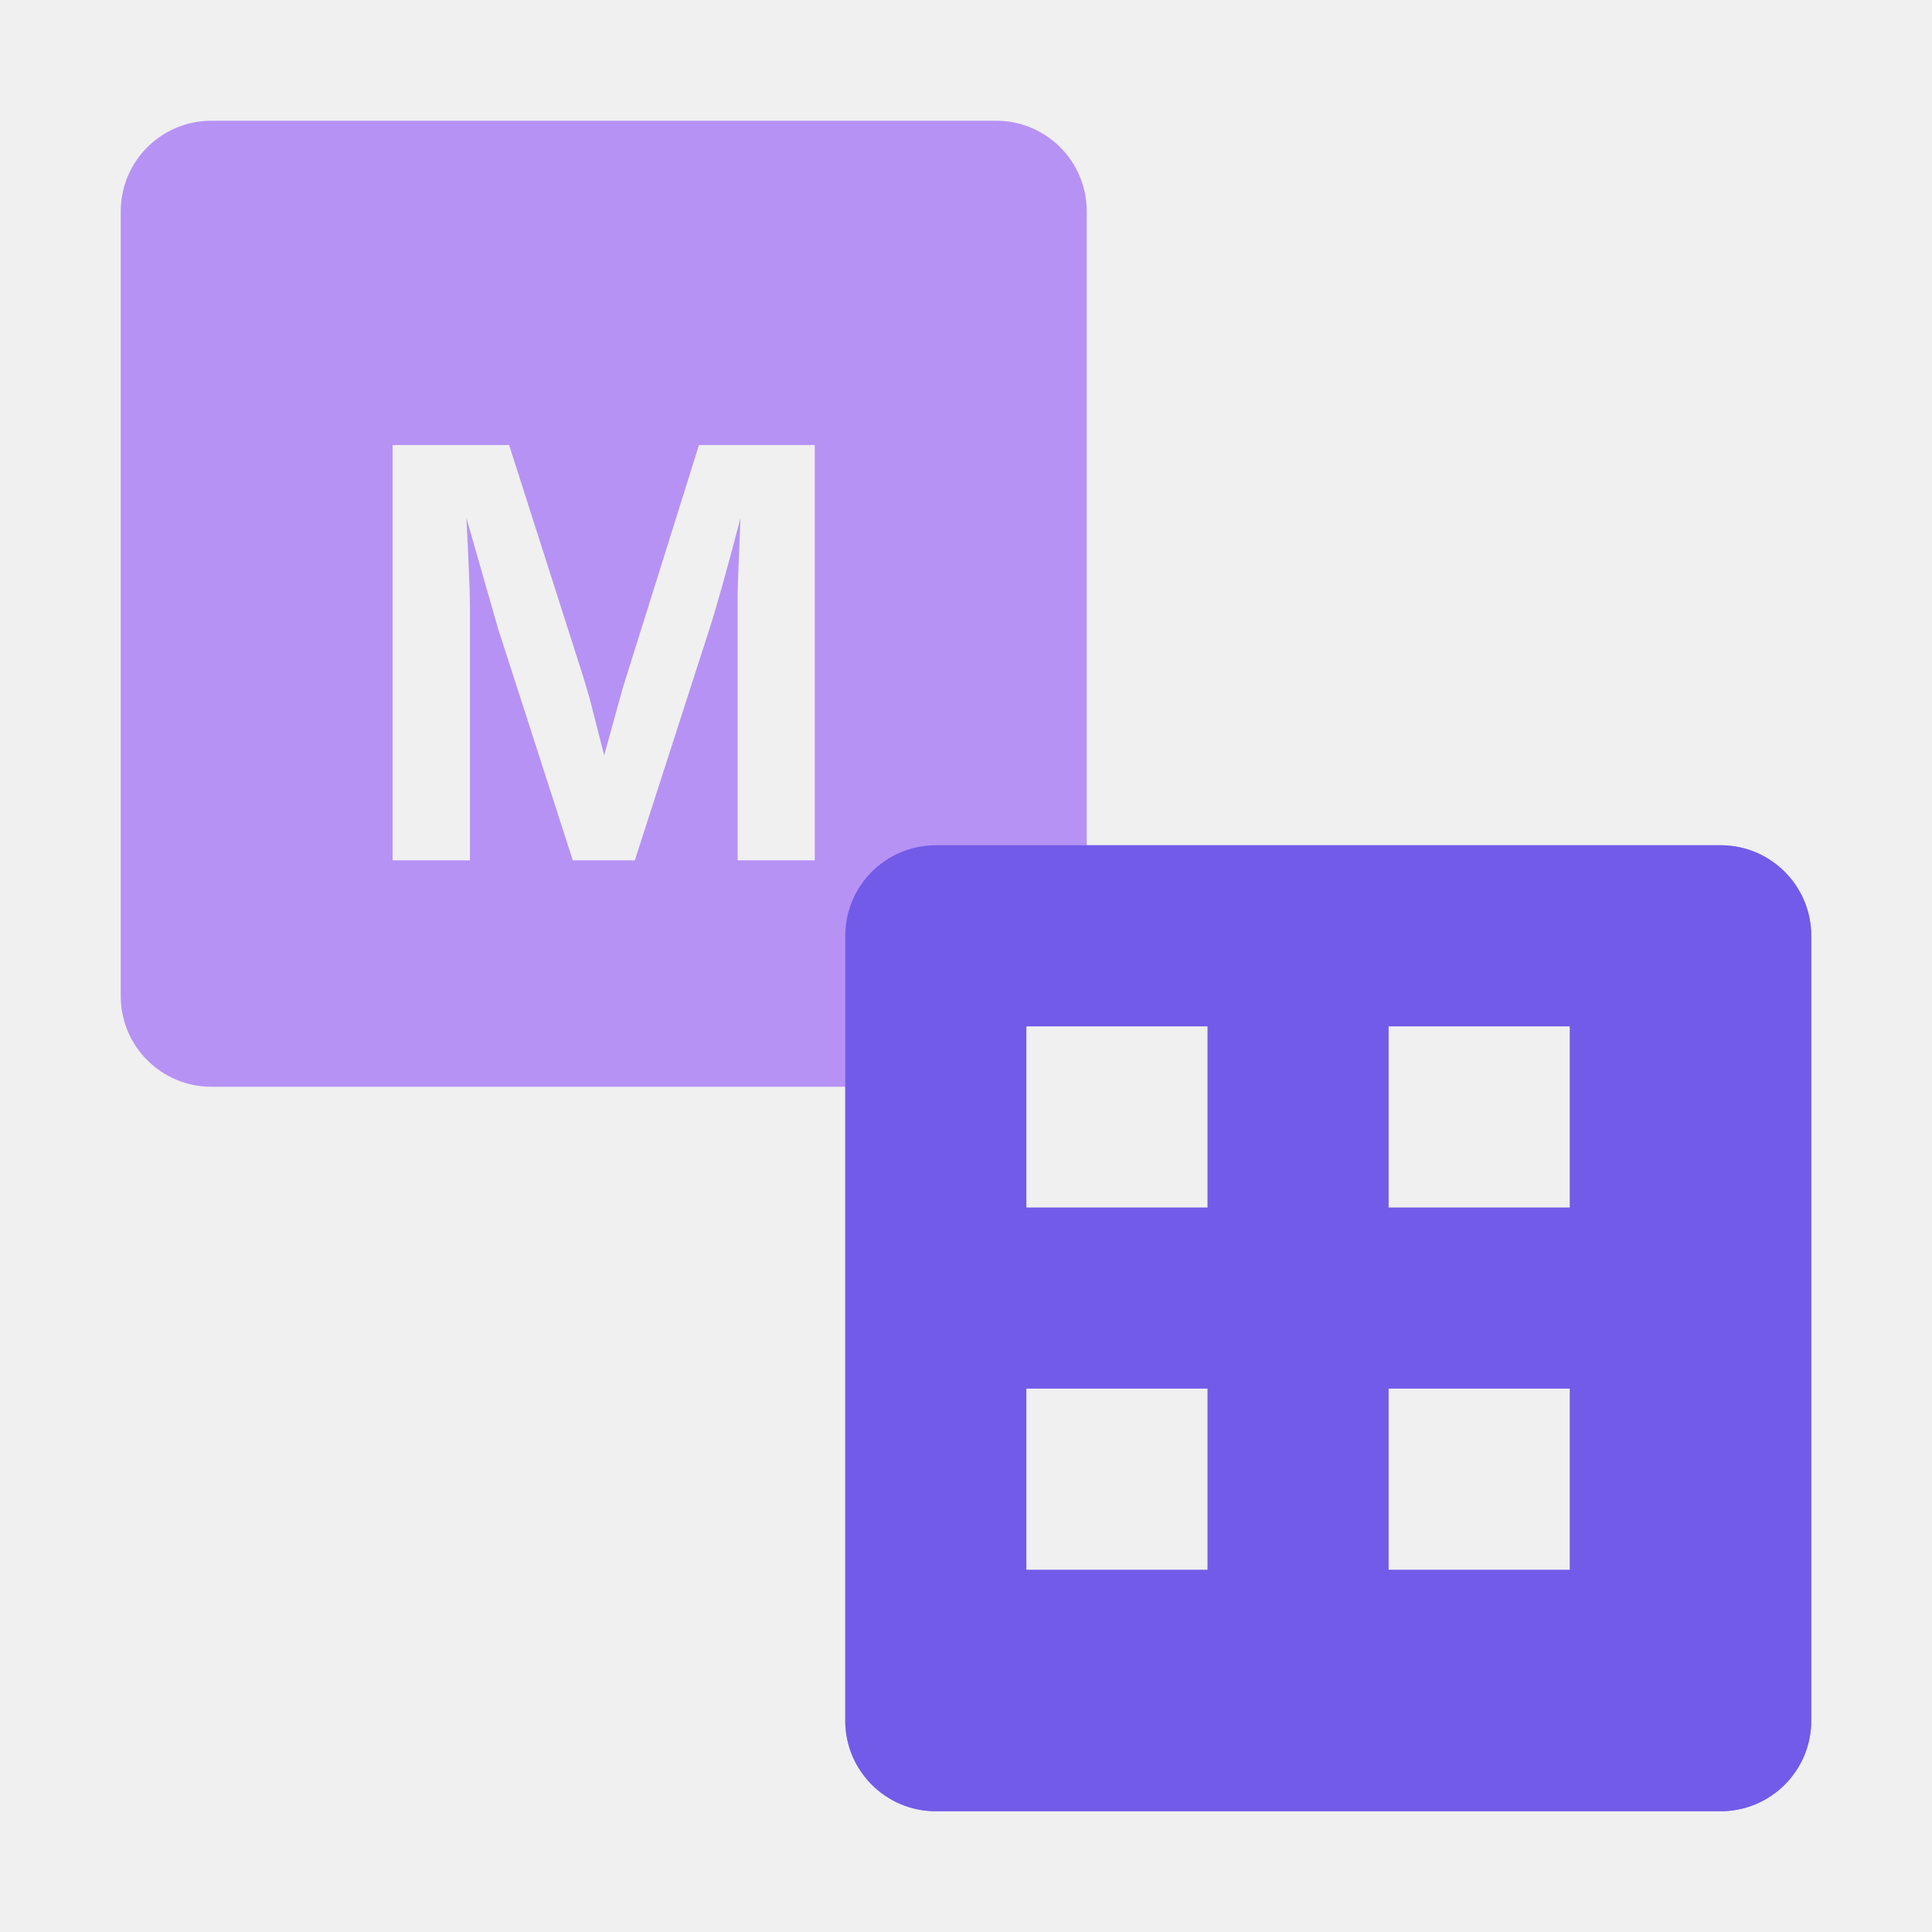
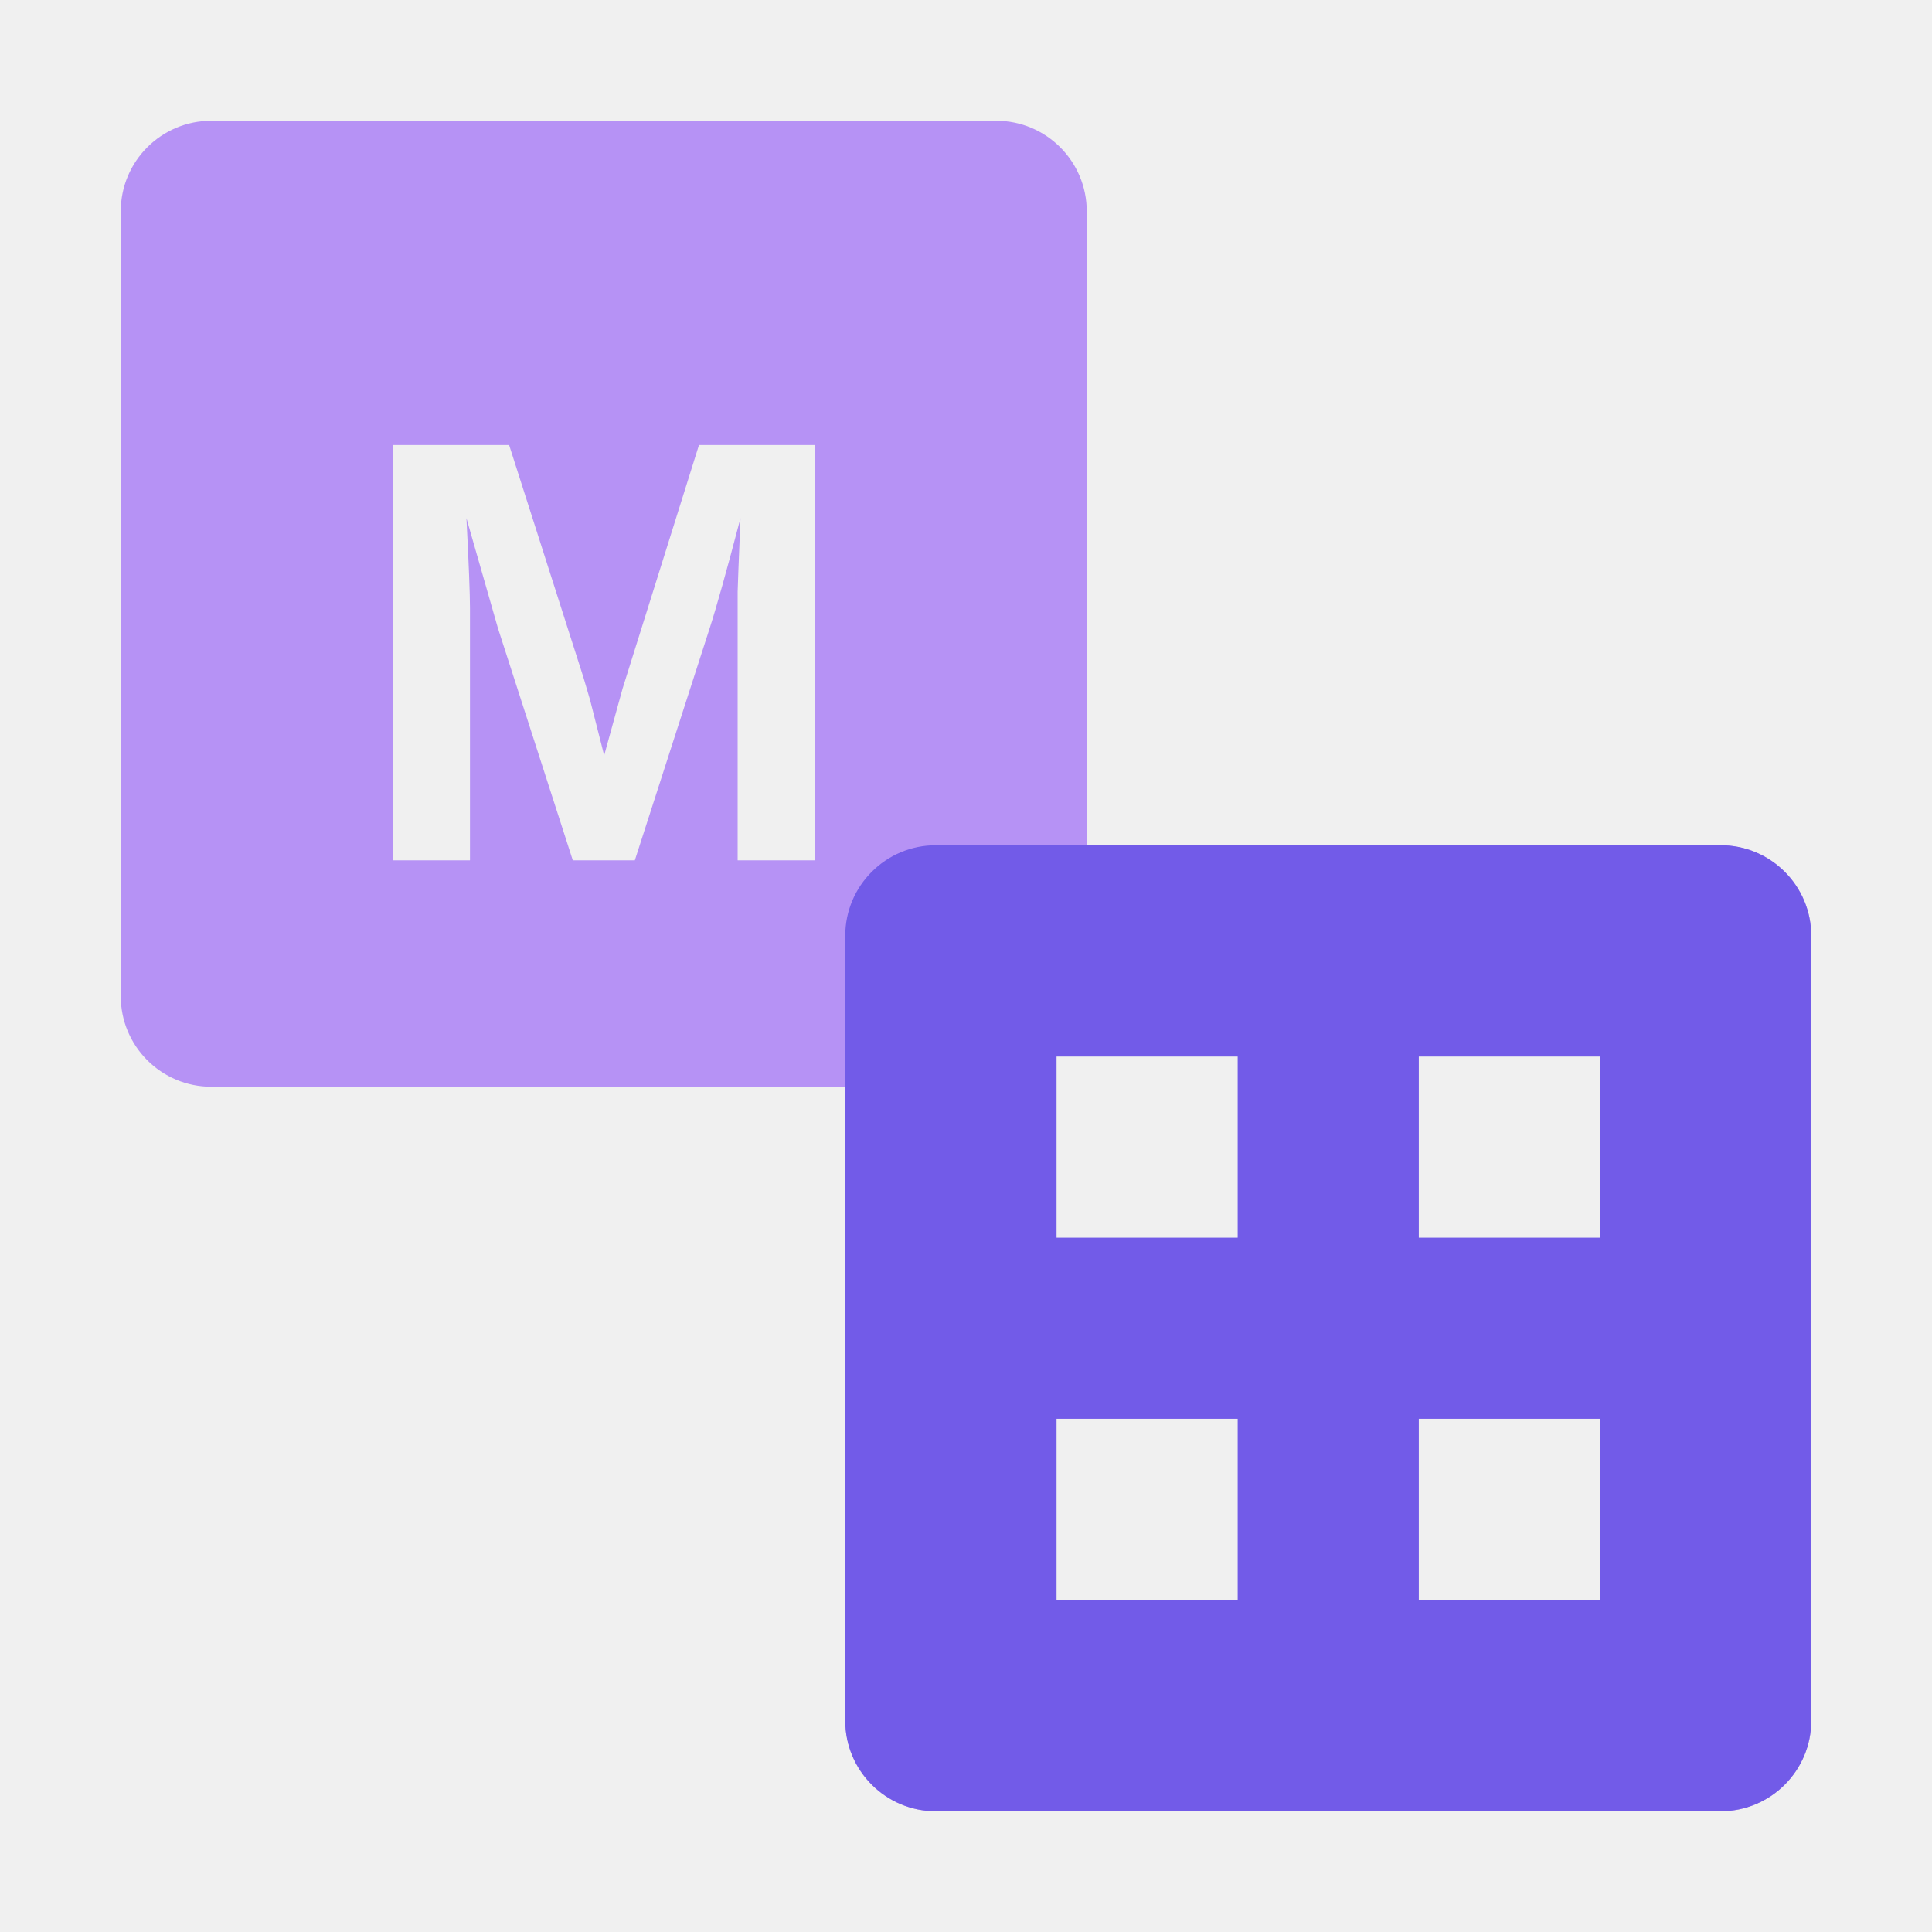
<svg xmlns="http://www.w3.org/2000/svg" viewBox="0 0 128 128" width="128" height="128">
  <defs>
    <mask id="cut" maskUnits="userSpaceOnUse" x="0" y="0" width="128" height="128">
      <rect width="128" height="128" fill="#fff" />
      <g fill="#000">
        <text x="40" y="57" text-anchor="middle" font-family="Arial, Helvetica, sans-serif" font-size="40" font-weight="800">M</text>
-         <rect x="68" y="68" width="12" height="12" rx="0" />
-         <rect x="92" y="68" width="12" height="12" rx="0" />
-         <rect x="68" y="92" width="12" height="12" rx="0" />
-         <rect x="92" y="92" width="12" height="12" rx="0" />
+         <rect x="70" y="70" width="12" height="12" rx="0" />
+         <rect x="94" y="70" width="12" height="12" rx="0" />
+         <rect x="70" y="94" width="12" height="12" rx="0" />
+         <rect x="94" y="94" width="12" height="12" rx="0" />
      </g>
    </mask>
  </defs>
  <g mask="url(#cut)">
    <g fill="#B692F5">
      <rect x="8" y="8" width="64" height="64" rx="6" />
      <rect x="56" y="56" width="64" height="64" rx="6" />
    </g>
    <g fill="#725BE8">
      <rect x="56" y="56" width="64" height="64" rx="6" />
    </g>
  </g>
</svg>
